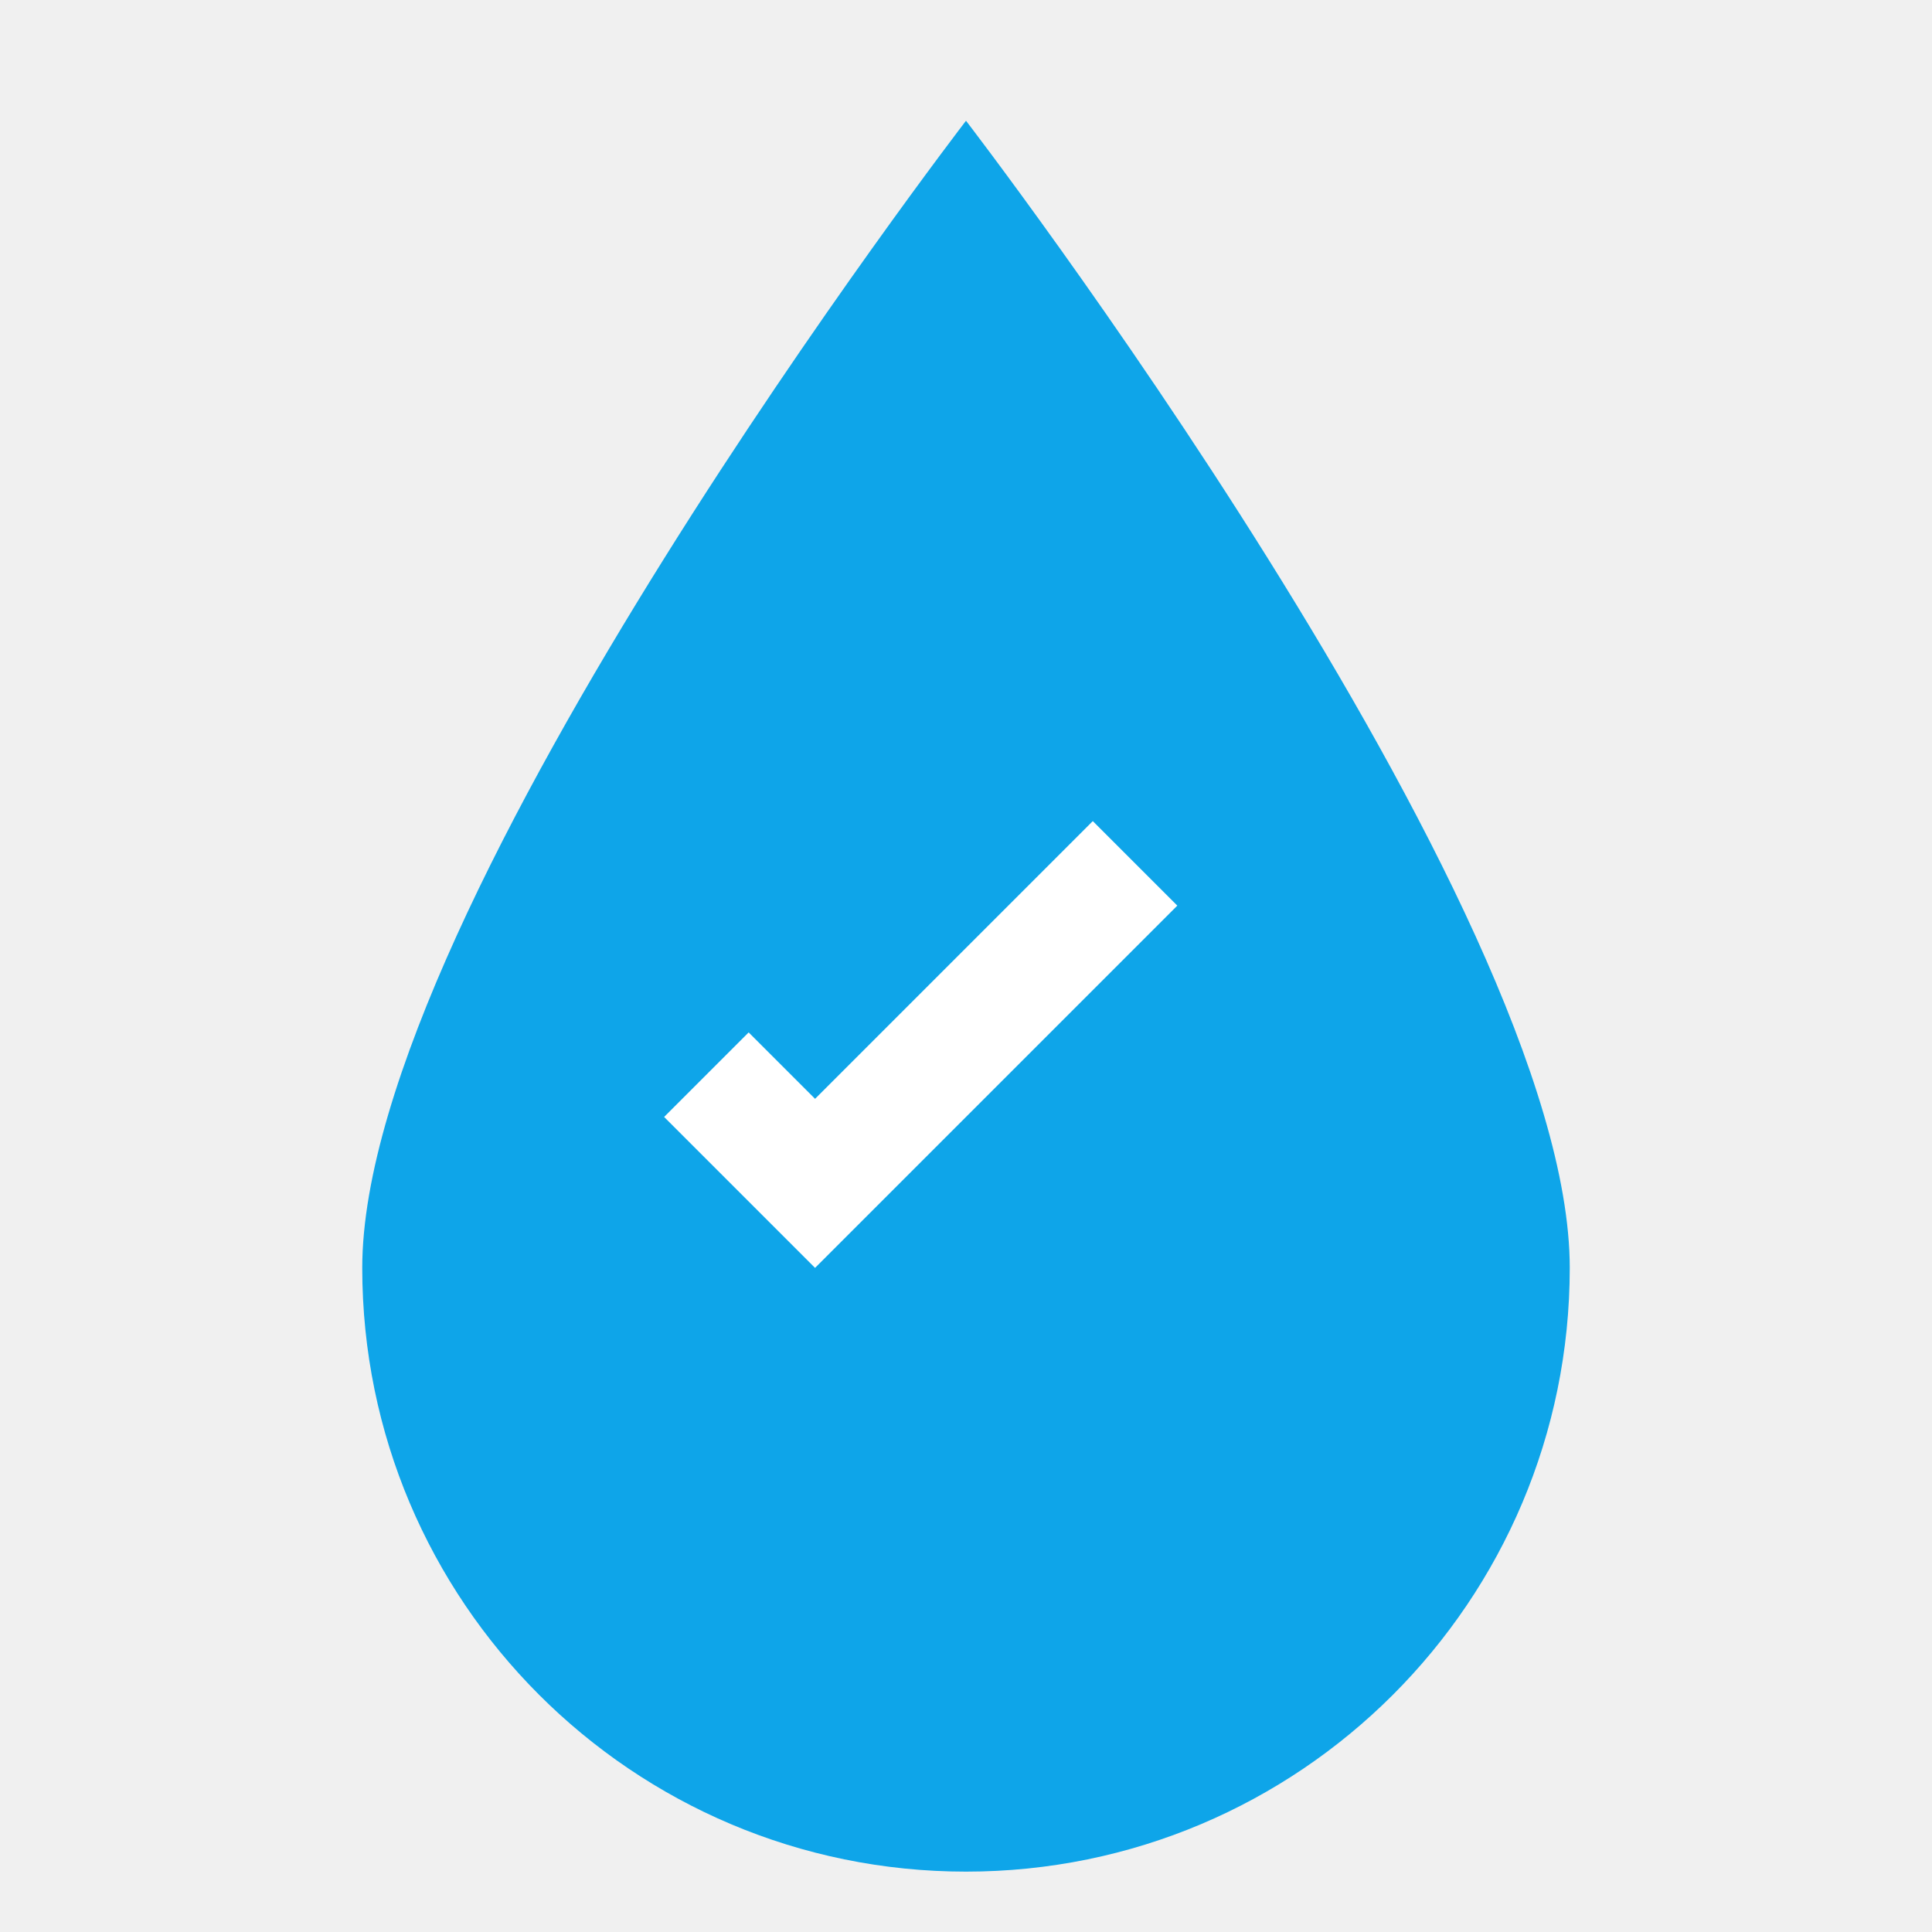
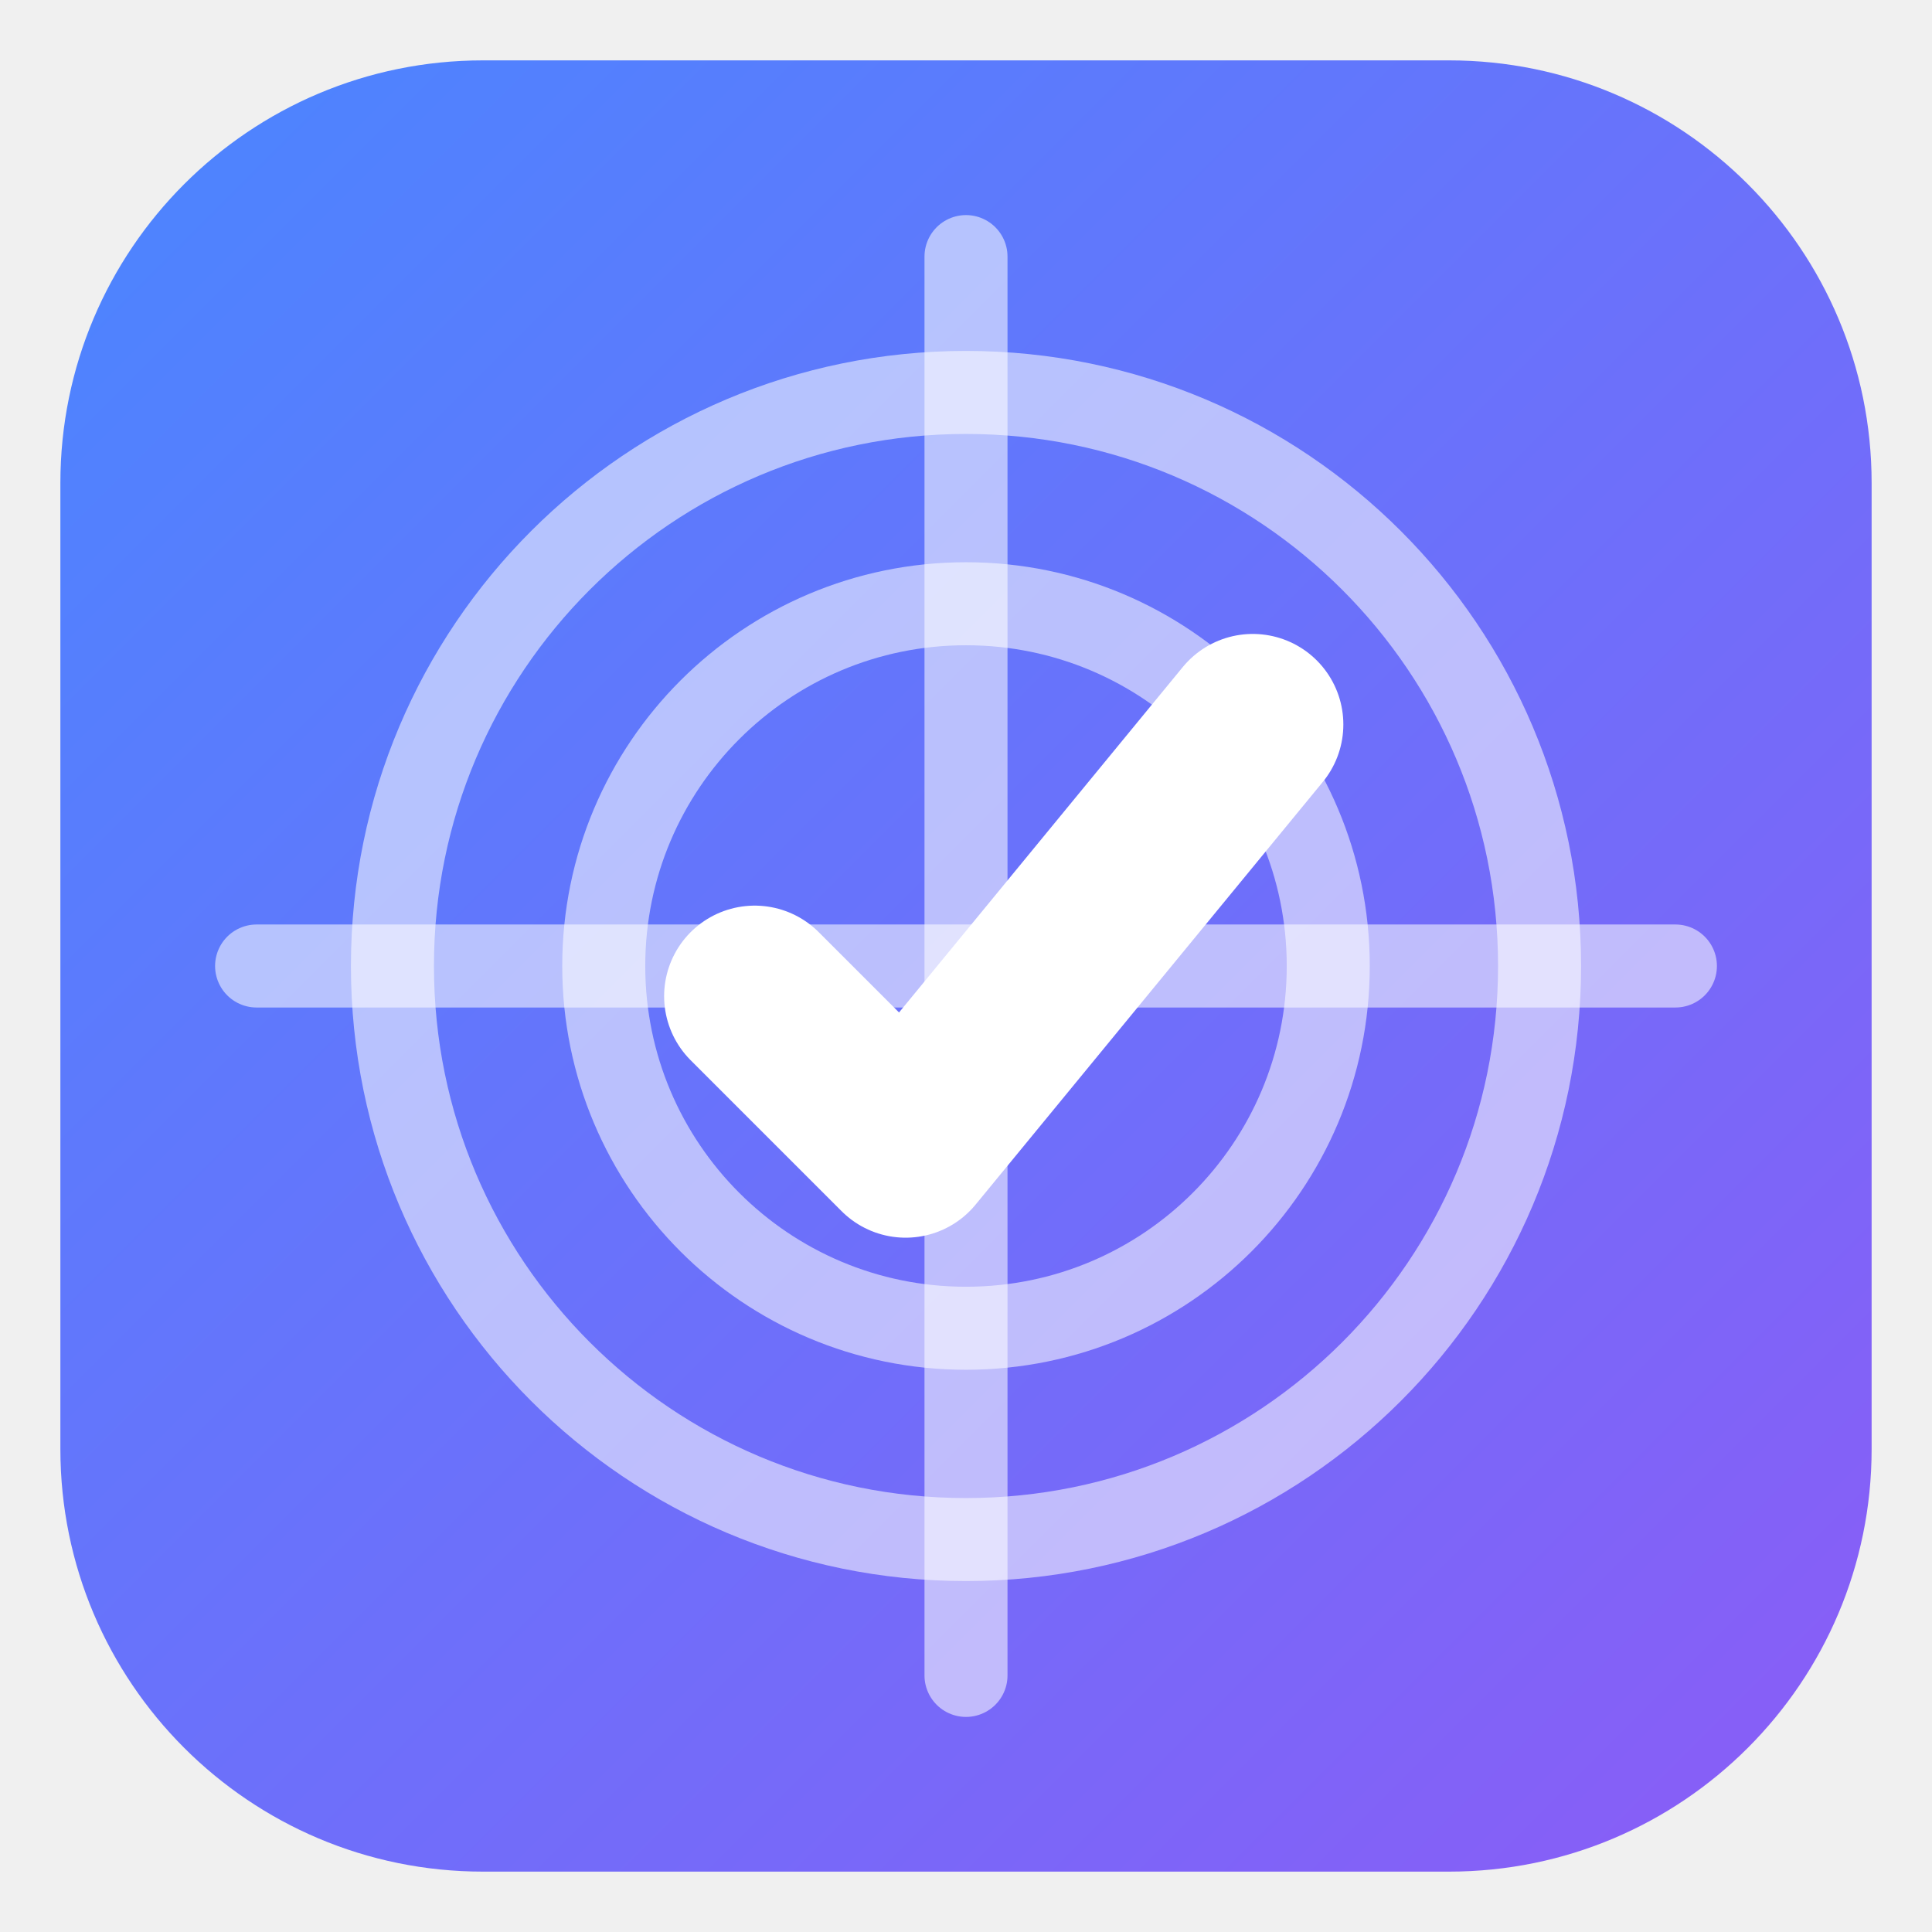
- <svg xmlns="http://www.w3.org/2000/svg" viewBox="0 0 64 64">
-   <path fill="#0ea5e9" d="M32 4C32 4 12 30 12 42a20 20 0 0 0 40 0C52 30 32 4 32 4z" />
-   <path fill="#fff" d="M27 42l-5-5 2.8-2.8L27 36.4l9.2-9.2L39 30l-12 12z" />
+ <svg xmlns="http://www.w3.org/2000/svg" viewBox="0 0 256 256">
+   <defs>
+     <linearGradient id="g" x1="0" y1="0" x2="1" y2="1">
+       <stop offset="0" stop-color="#4a86ff" />
+       <stop offset="1" stop-color="#8b5cf6" />
+     </linearGradient>
+   </defs>
+   <rect x="8" y="8" width="240" height="240" rx="56" fill="url(#g)" />
+   <g stroke="#ffffff" stroke-opacity="0.55" stroke-width="11" fill="none" stroke-linecap="round">
+     <line x1="128" y1="34" x2="128" y2="222" />
+     <line x1="34" y1="128" x2="222" y2="128" />
+     <circle cx="128" cy="128" r="76" />
+     <circle cx="128" cy="128" r="48" />
+   </g>
+   <path d="M100 132 l20 20 l46 -56" stroke="#ffffff" stroke-width="24" fill="none" stroke-linecap="round" stroke-linejoin="round" />
</svg>
